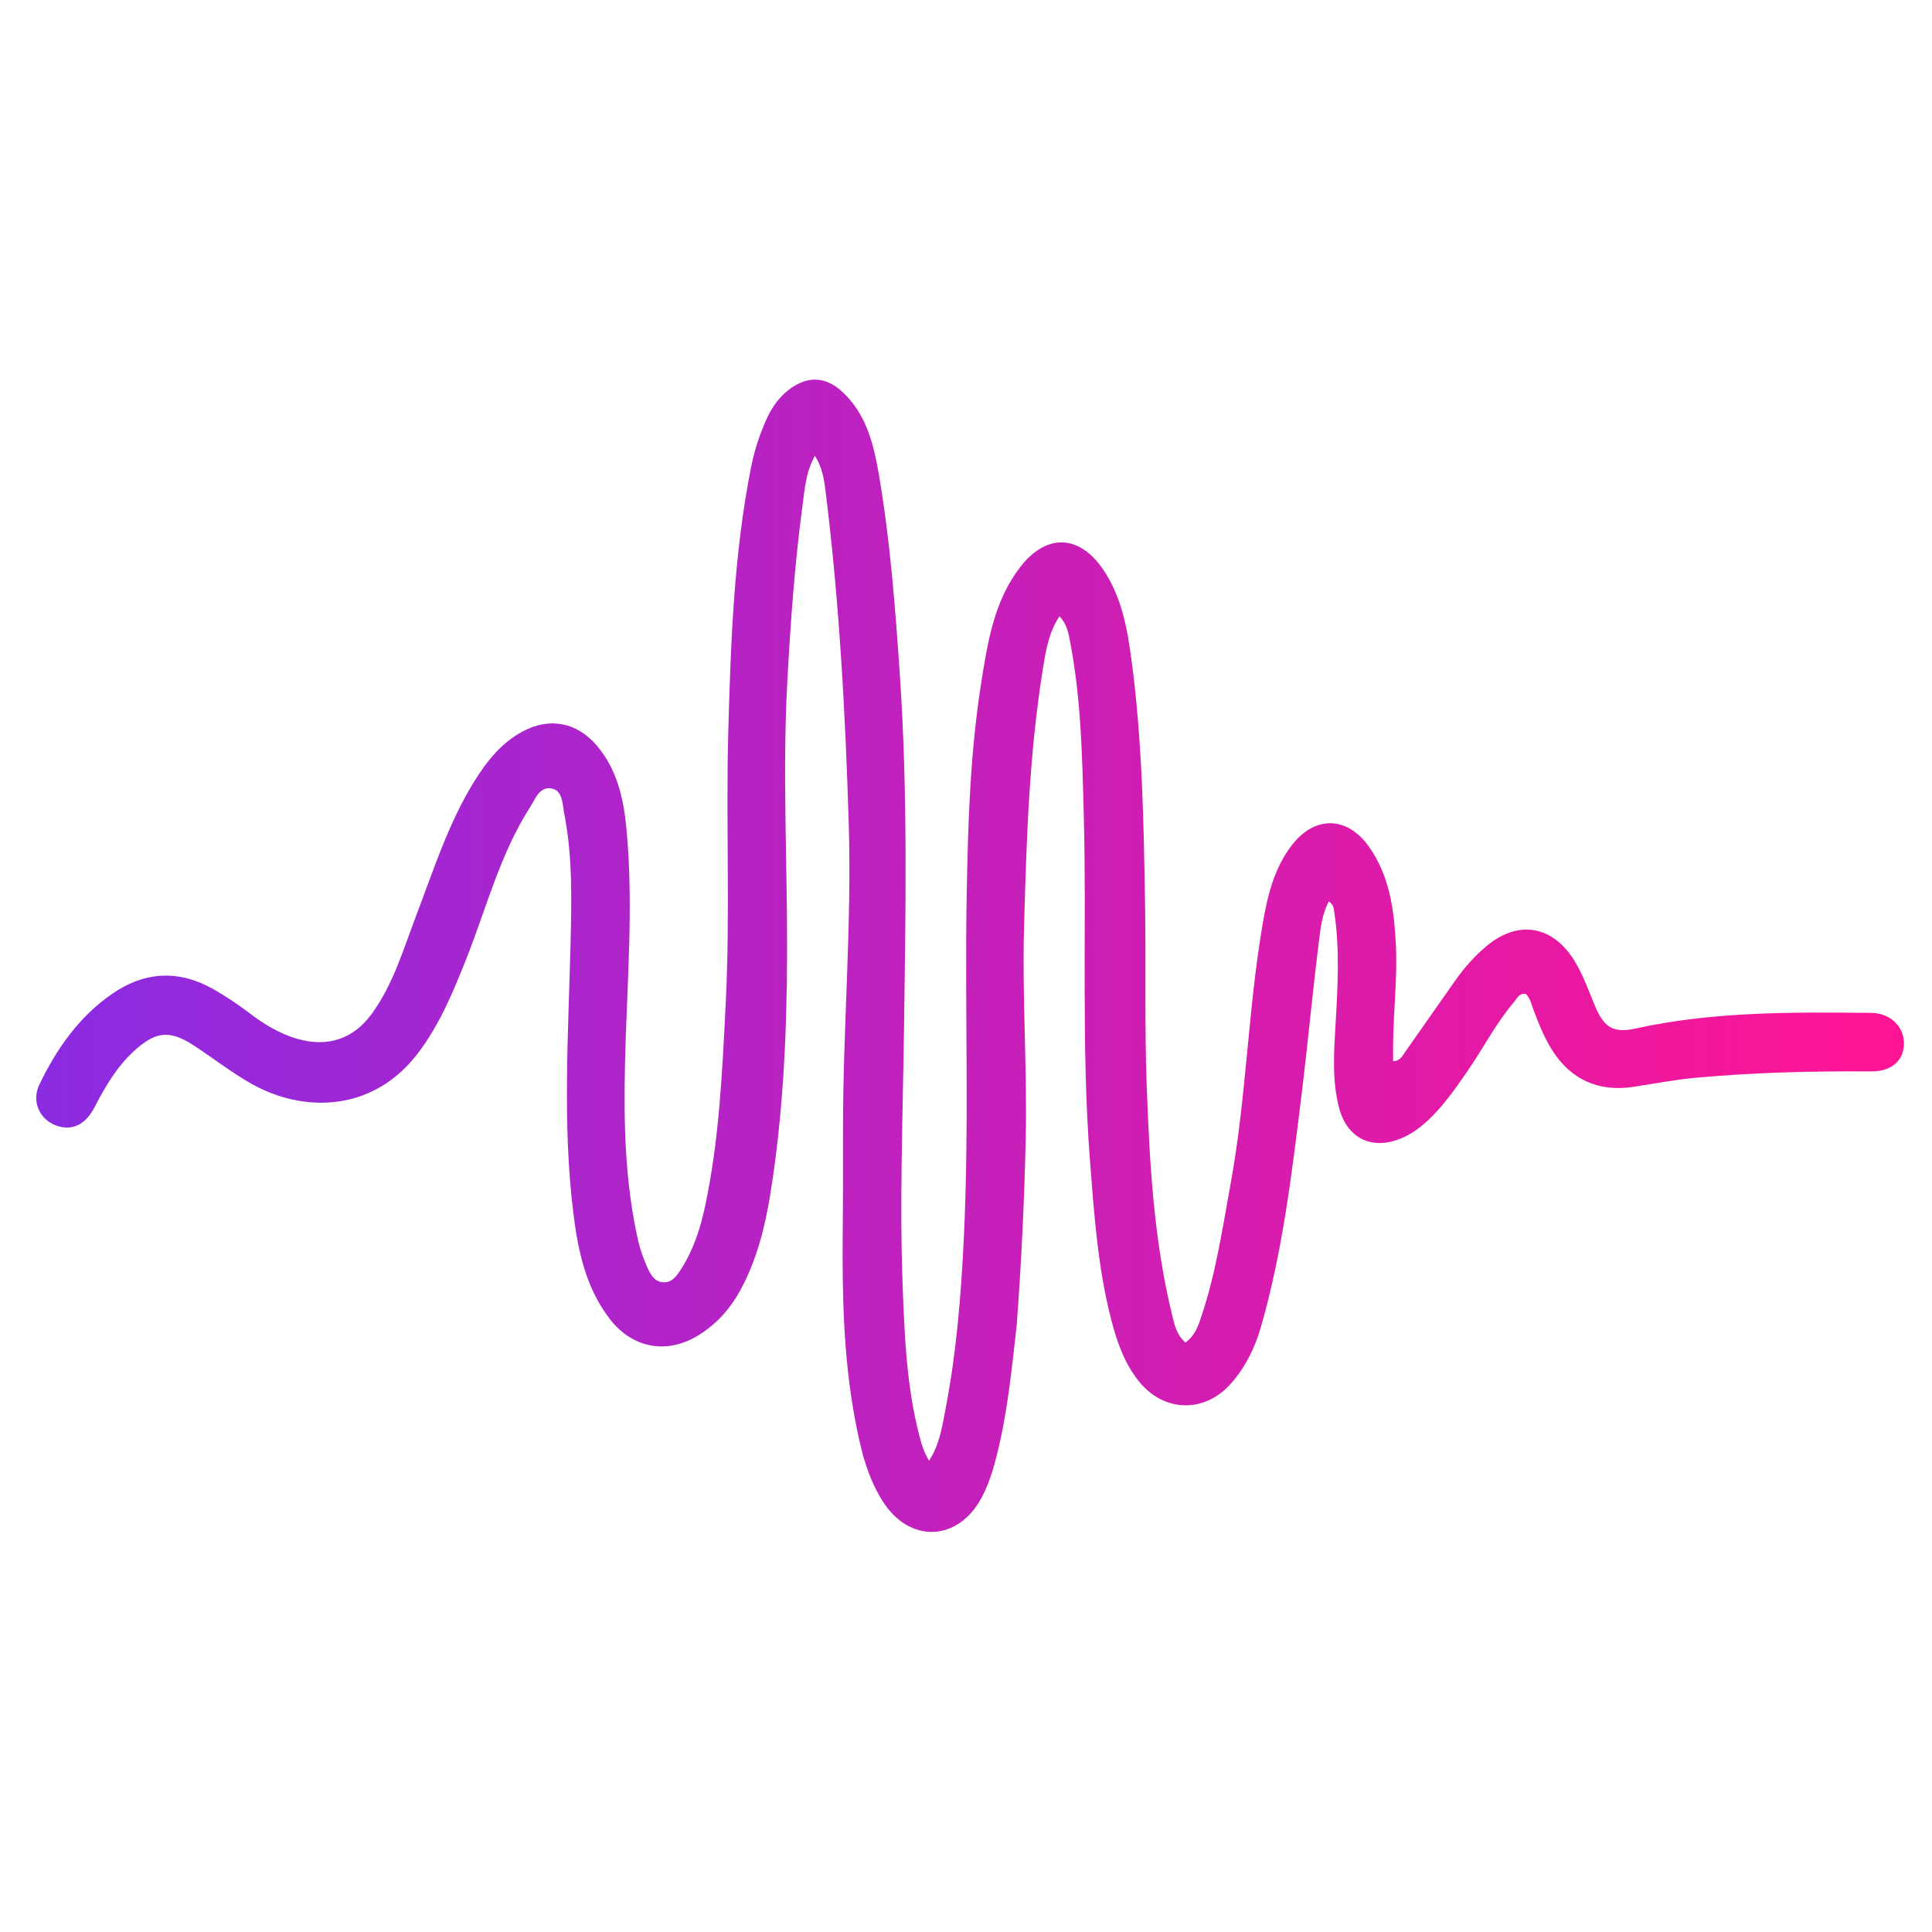
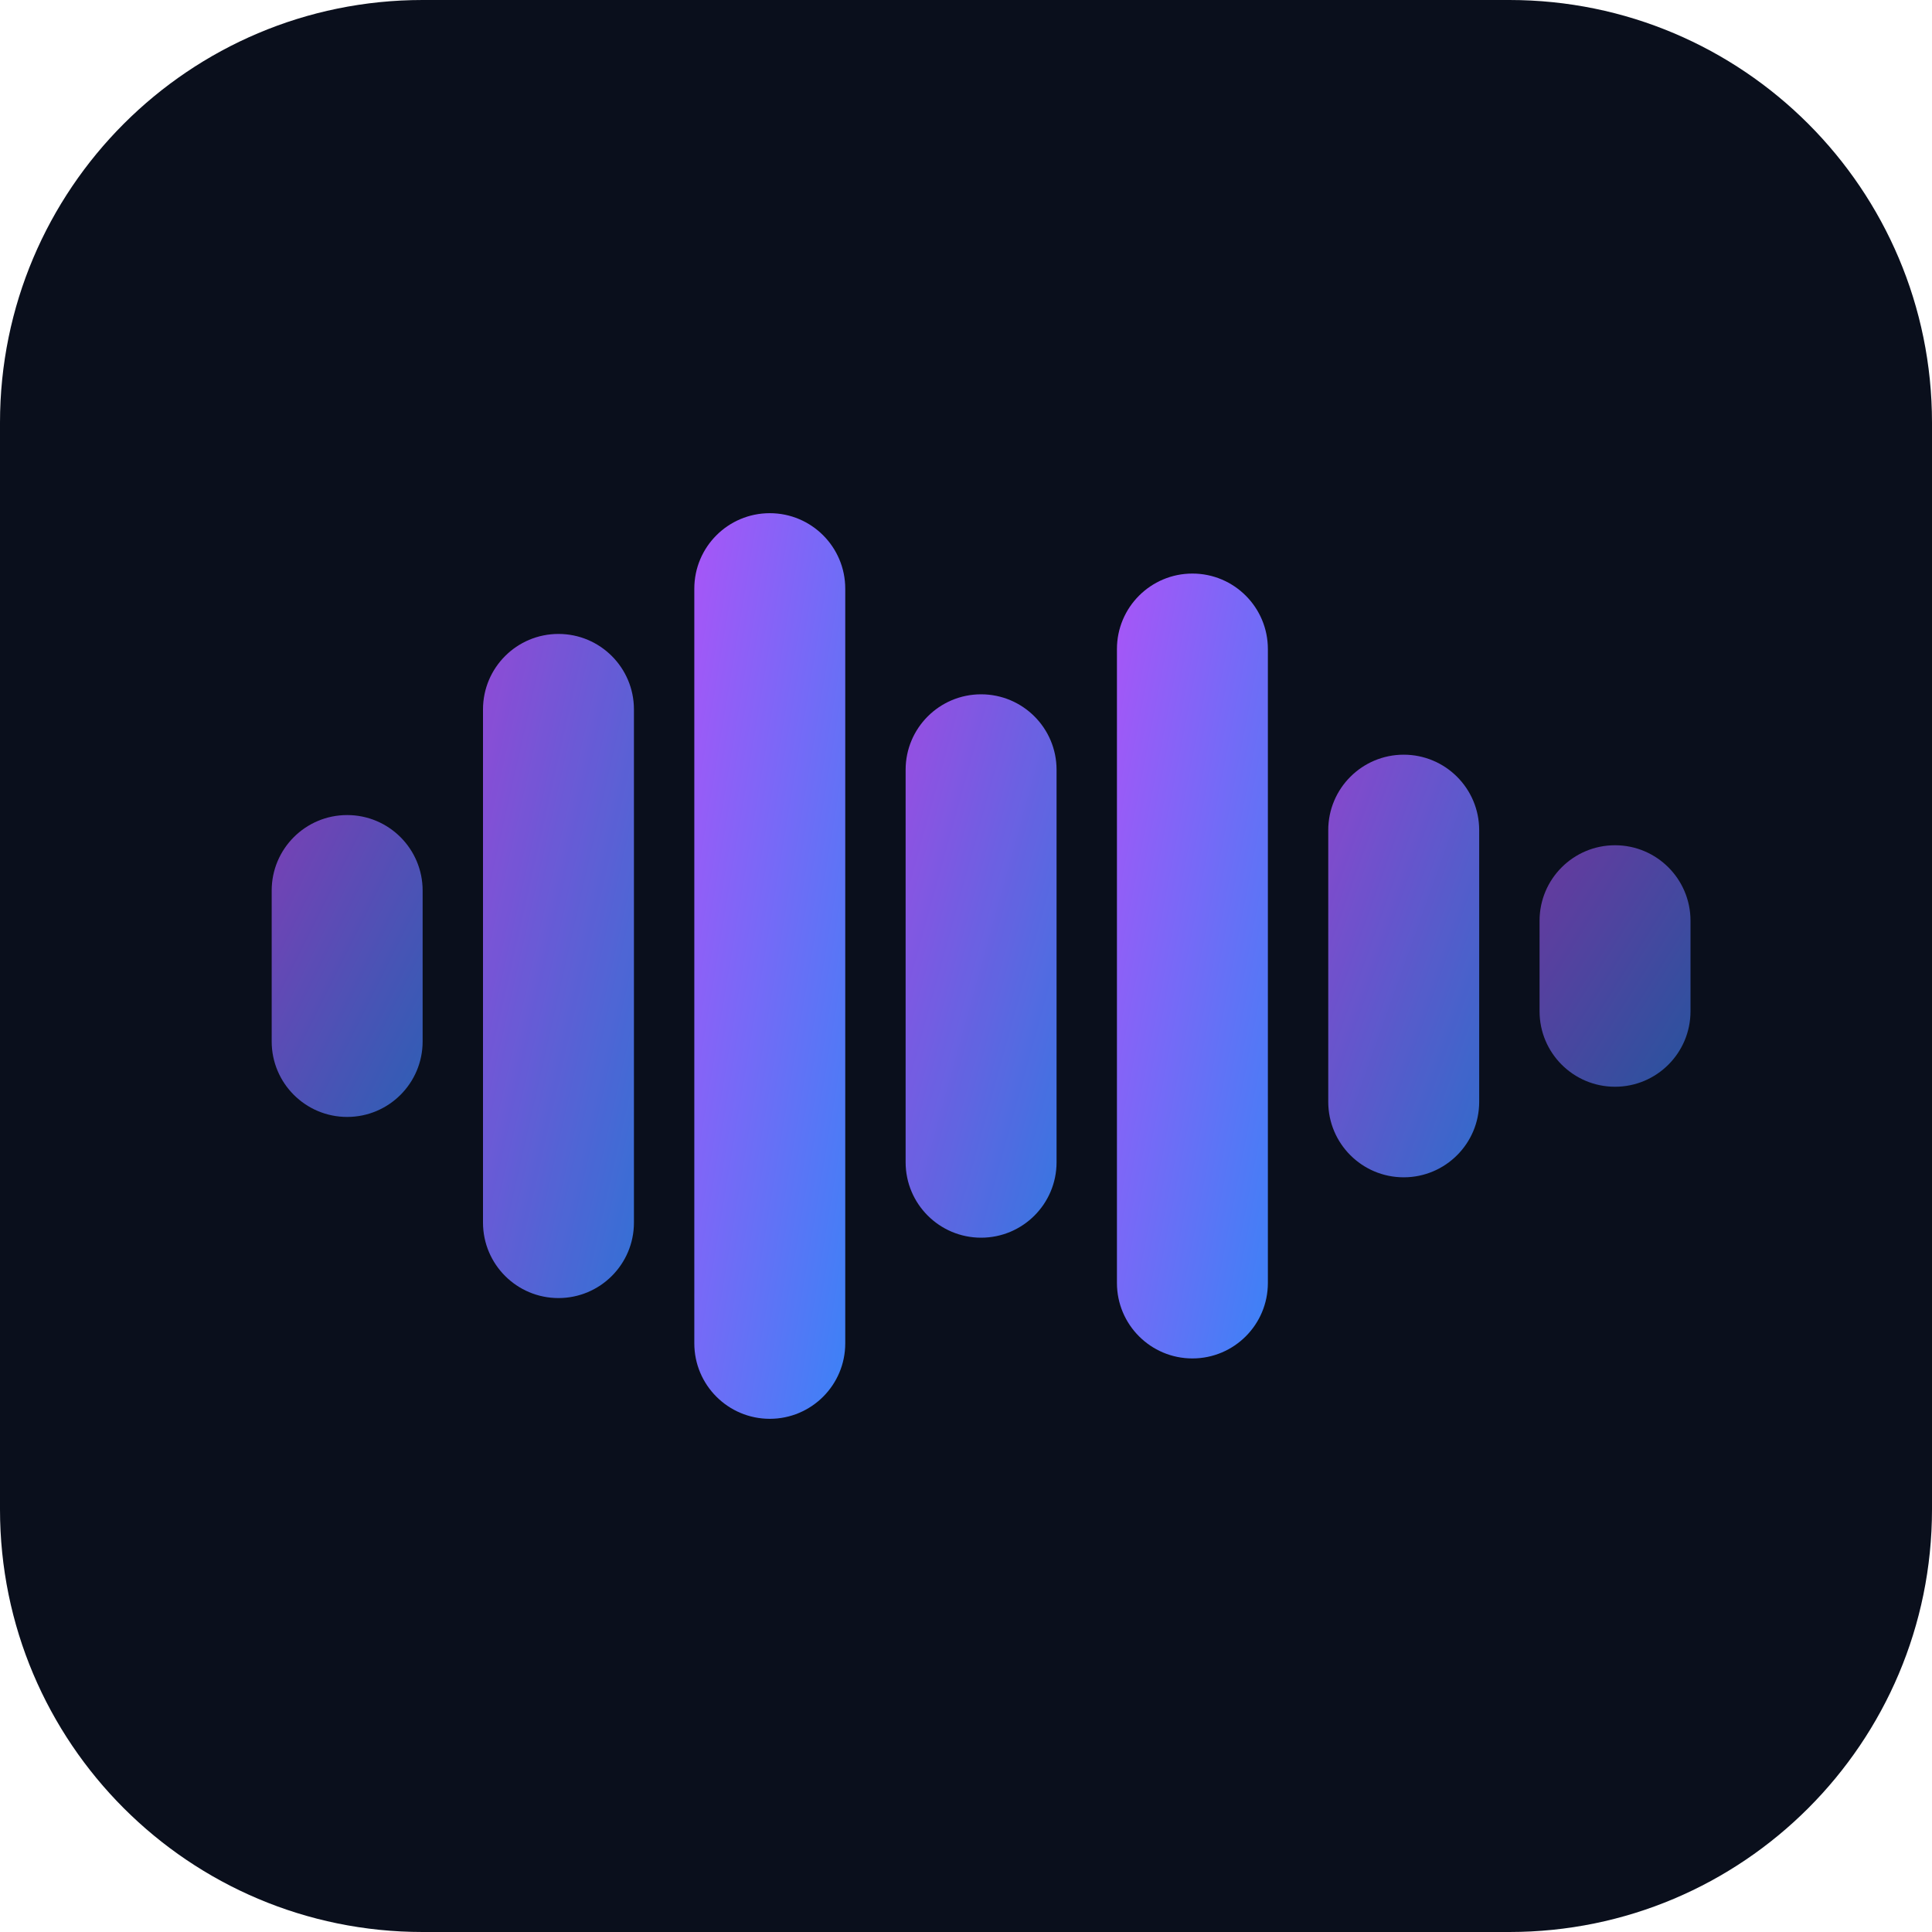
- <svg xmlns="http://www.w3.org/2000/svg" version="1.1" id="Layer_1" x="0px" y="0px" width="100%" viewBox="171 136 673 673" enable-background="new 171 136 673 673" xml:space="preserve">
+ <svg xmlns="http://www.w3.org/2000/svg" viewBox="0 0 128 128" width="128" height="128">
  <defs>
-     <linearGradient id="logo-gradient" x1="0%" y1="0%" x2="100%" y2="0%">
-       <stop offset="0%" stop-color="#8a2be2" />
-       <stop offset="100%" stop-color="#ff1493" />
+     <linearGradient id="g1" x1="0%" y1="0%" x2="100%" y2="100%">
+       <stop offset="0%" style="stop-color:#a855f7" />
+       <stop offset="100%" style="stop-color:#3b82f6" />
    </linearGradient>
+     <linearGradient id="g2" x1="0%" y1="0%" x2="100%" y2="100%">
+       <stop offset="0%" style="stop-color:#7c3aed" />
+       <stop offset="100%" style="stop-color:#2563eb" />
+     </linearGradient>
+     <filter id="glow">
+       <feGaussianBlur stdDeviation="3" result="blur" />
+       <feMerge>
+         <feMergeNode in="blur" />
+         <feMergeNode in="SourceGraphic" />
+       </feMerge>
+     </filter>
  </defs>
-   <path fill="url(#logo-gradient)" opacity="1" stroke="none" d=" M525.143,597.836   C523.408,613.167 521.949,628.078 518.3,642.652   C517.004,647.828 515.493,652.923 512.956,657.668   C504.68,673.144 487.716,673.709 478.369,658.778   C472.773,649.838 470.563,639.758 468.694,629.577   C464.763,608.176 464.361,586.551 464.563,564.882   C464.675,552.884 464.652,540.884 464.656,528.885   C464.667,493.562 467.731,458.283 466.657,422.96   C465.478,384.193 463.363,345.464 458.556,306.942   C458.057,302.948 457.465,298.8 454.854,294.812   C451.679,300.489 451.326,306.373 450.567,312.011   C447.79,332.633 446.331,353.374 445.221,374.158   C443.539,405.653 445.308,437.123 445.182,468.602   C445.071,496.42 443.802,524.201 439.377,551.719   C437.471,563.572 434.558,575.194 428.664,585.851   C425.2,592.113 420.528,597.224 414.484,601.019   C403.491,607.922 391.353,605.764 383.419,595.455   C375.075,584.613 372.342,571.741 370.724,558.604   C366.877,527.375 368.994,496.07 369.746,464.778   C370.111,449.637 370.493,434.443 367.558,419.46   C366.912,416.166 367.1,411.412 363.146,410.656   C358.927,409.85 357.39,414.451 355.493,417.428   C345.077,433.774 340.385,452.536 333.319,470.299   C328.826,481.596 324.191,492.783 316.761,502.652   C300.908,523.708 276.481,523.593 258.663,513.57   C251.573,509.582 245.12,504.476 238.274,500.038   C230.203,494.805 225.333,495.265 218.089,501.744   C211.892,507.285 207.75,514.296 203.991,521.591   C201.144,527.116 197.238,529.429 192.569,528.611   C185.566,527.383 181.539,520.365 184.719,513.783   C190.724,501.351 198.497,490.162 210.094,482.179   C221.479,474.342 233.272,473.755 245.364,480.586   C249.724,483.049 253.85,485.848 257.841,488.876   C262.905,492.719 268.27,496.03 274.46,497.843   C284.984,500.927 294.054,498.016 300.478,489.188   C308.051,478.782 311.566,466.502 316.066,454.699   C322.054,438.988 327.146,422.893 336.042,408.452   C340.45,401.296 345.606,394.739 353.221,390.716   C362.575,385.774 371.971,387.629 378.848,395.671   C385.891,403.909 388.191,413.996 389.188,424.355   C391.816,451.648 389.345,478.933 388.722,506.225   C388.247,527.039 388.653,547.845 393.328,568.291   C394.028,571.354 395.12,574.368 396.388,577.248   C397.449,579.658 398.783,582.347 401.782,582.655   C405.07,582.994 406.789,580.396 408.322,577.989   C412.584,571.292 414.984,563.853 416.621,556.161   C421.562,532.947 422.594,509.346 423.788,485.733   C425.396,453.927 423.806,422.106 424.702,390.304   C425.57,359.522 426.641,328.747 432.696,298.416   C433.807,292.853 435.586,287.471 437.89,282.283   C439.741,278.117 442.258,274.406 445.945,271.632   C452.308,266.846 458.649,267.108 464.483,272.538   C472.797,280.276 475.343,290.77 477.143,301.27   C481.11,324.404 482.874,347.782 484.463,371.201   C487.299,412.994 486.468,454.807 485.872,496.613   C485.456,525.77 484.348,554.925 485.44,584.076   C486.094,601.519 486.817,619.012 491.235,636.062   C491.984,638.953 492.78,641.823 494.644,644.836   C498.419,638.996 499.267,632.541 500.455,626.348   C504.224,606.707 505.802,586.818 506.764,566.852   C508.673,527.207 507.042,487.542 507.739,447.894   C508.175,423.092 508.934,398.261 512.818,373.724   C515.046,359.646 517.275,345.314 526.428,333.48   C535.39,321.891 546.803,322.083 555.133,334.178   C561.751,343.787 563.709,355.03 565.202,366.283   C568.888,394.068 569.395,422.049 569.864,450.015   C570.226,471.665 569.664,493.342 570.474,514.971   C571.47,541.565 572.954,568.184 579.331,594.205   C580.144,597.519 580.841,601.009 583.94,603.656   C587.39,601.206 588.512,597.51 589.686,593.969   C594.625,579.067 596.9,563.574 599.705,548.195   C605.146,518.366 605.72,487.942 610.797,458.083   C612.472,448.235 614.746,438.439 621.122,430.266   C629.079,420.065 640.246,420.277 647.777,430.825   C655.07,441.039 656.609,452.896 657.235,464.969   C657.84,476.643 656.356,488.266 656.282,499.925   C656.271,501.744 656.281,503.563 656.281,505.656   C658.768,505.587 659.529,503.78 660.495,502.413   C666.361,494.114 672.136,485.752 678.004,477.455   C681.094,473.086 684.641,469.08 688.731,465.635   C699.832,456.285 711.895,458.354 719.498,470.774   C722.564,475.782 724.442,481.314 726.717,486.678   C729.834,494.031 733.15,495.954 740.779,494.274   C767.86,488.31 795.342,488.567 822.821,488.833   C829.524,488.898 834.306,493.662 834.222,499.576   C834.137,505.521 829.885,509.285 822.663,509.228   C802.327,509.068 782.015,509.588 761.763,511.418   C754.488,512.076 747.279,513.477 740.048,514.594   C727.836,516.48 718.031,512.03 711.537,501.585   C708.794,497.174 706.9,492.372 705.09,487.531   C704.399,485.684 704.054,483.654 702.457,482.212   C700.104,481.867 699.394,483.877 698.283,485.187   C691.998,492.591 687.613,501.28 682.116,509.222   C678.034,515.12 673.956,521.001 668.726,525.976   C666.051,528.52 663.147,530.731 659.762,532.251   C649.278,536.959 640.254,532.828 637.405,521.702   C634.976,512.222 635.667,502.554 636.227,492.885   C636.988,479.757 637.773,466.603 635.747,453.497   C635.57,452.353 635.56,451.143 633.879,450.027   C631.552,454.395 631.028,459.222 630.455,463.785   C628.175,481.934 626.52,500.162 624.274,518.316   C620.947,545.214 617.758,572.161 610.213,598.314   C608.121,605.564 604.794,612.322 599.722,618.022   C590.513,628.373 576.417,627.989 567.713,617.171   C562.583,610.795 560.019,603.215 558.019,595.429   C553.401,577.444 552.138,559.003 550.708,540.591   C547.553,499.997 549.602,459.31 548.5,418.686   C547.96,398.764 547.526,378.73 543.66,359.036   C543.123,356.299 542.65,353.464 540.065,350.667   C536.344,356.288 535.336,362.483 534.356,368.526   C529.497,398.51 528.547,428.758 527.719,459.077   C527.049,483.595 528.844,508.037 528.302,532.521   C527.823,554.169 526.81,575.789 525.143,597.836  z" />
+   <rect width="128" height="128" rx="28" ry="28" fill="#0a0f1c" />
+   <rect x="18" y="54" width="10" height="20" rx="5" fill="url(#g1)" opacity="0.7" />
+   <rect x="32" y="42" width="10" height="44" rx="5" fill="url(#g1)" opacity="0.85" />
+   <rect x="46" y="34" width="10" height="60" rx="5" fill="url(#g1)" />
+   <rect x="60" y="46" width="10" height="36" rx="5" fill="url(#g1)" opacity="0.9" />
+   <rect x="74" y="38" width="10" height="52" rx="5" fill="url(#g1)" />
+   <rect x="88" y="50" width="10" height="28" rx="5" fill="url(#g1)" opacity="0.8" />
+   <rect x="102" y="56" width="10" height="16" rx="5" fill="url(#g1)" opacity="0.6" />
</svg>
